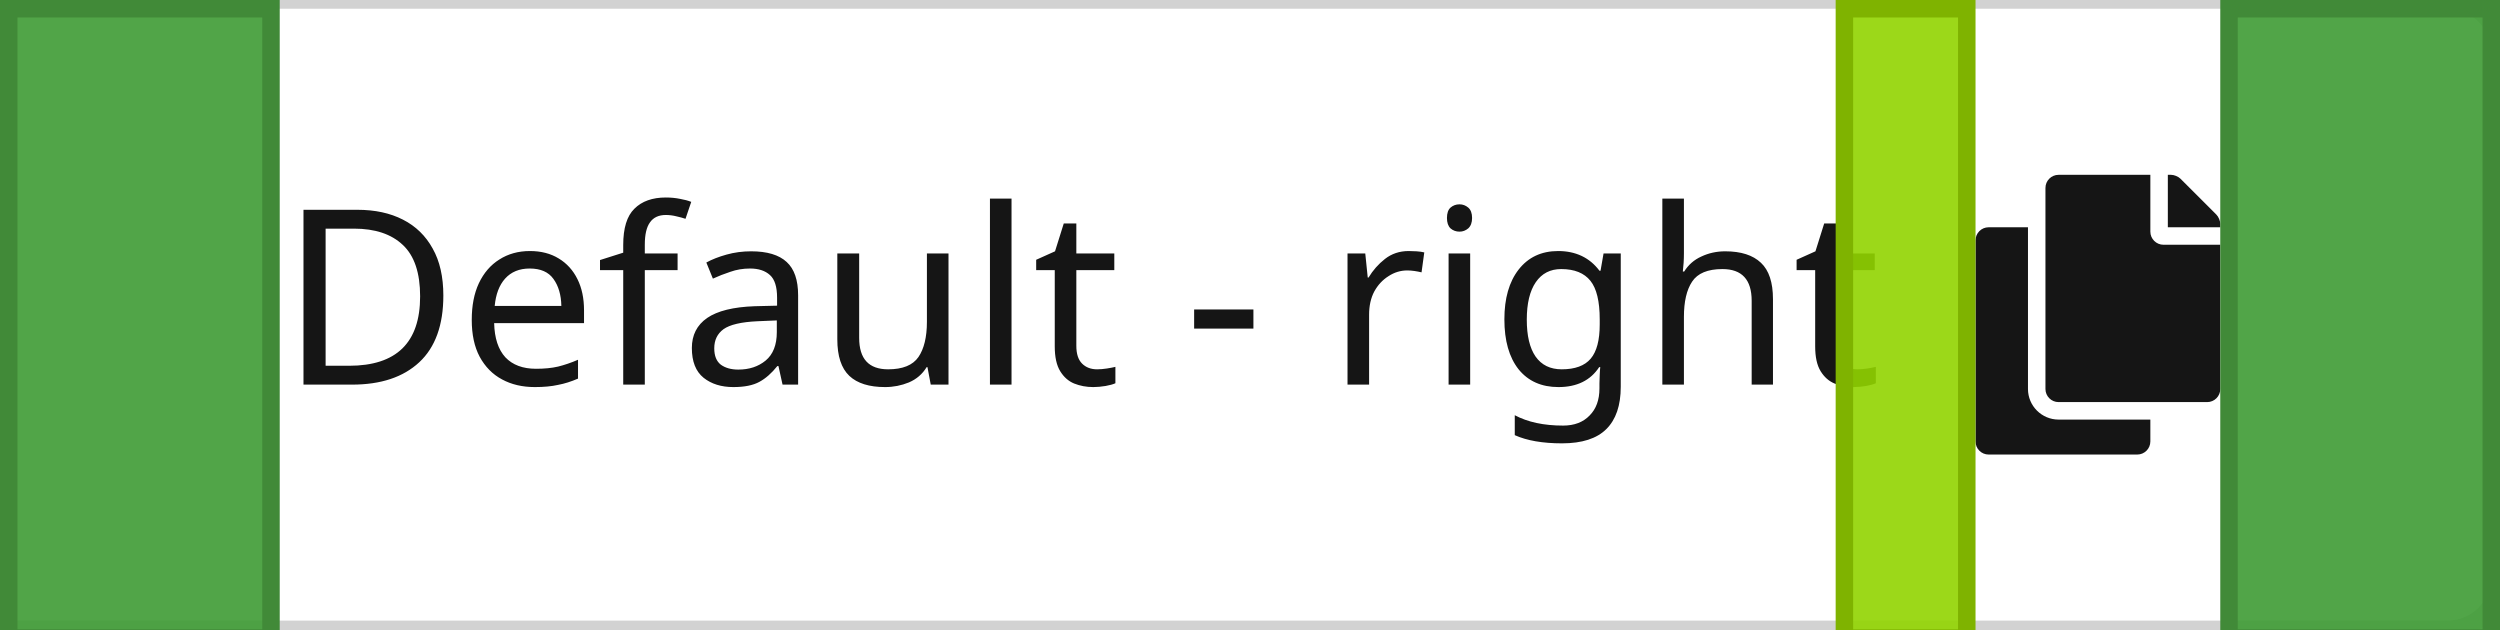
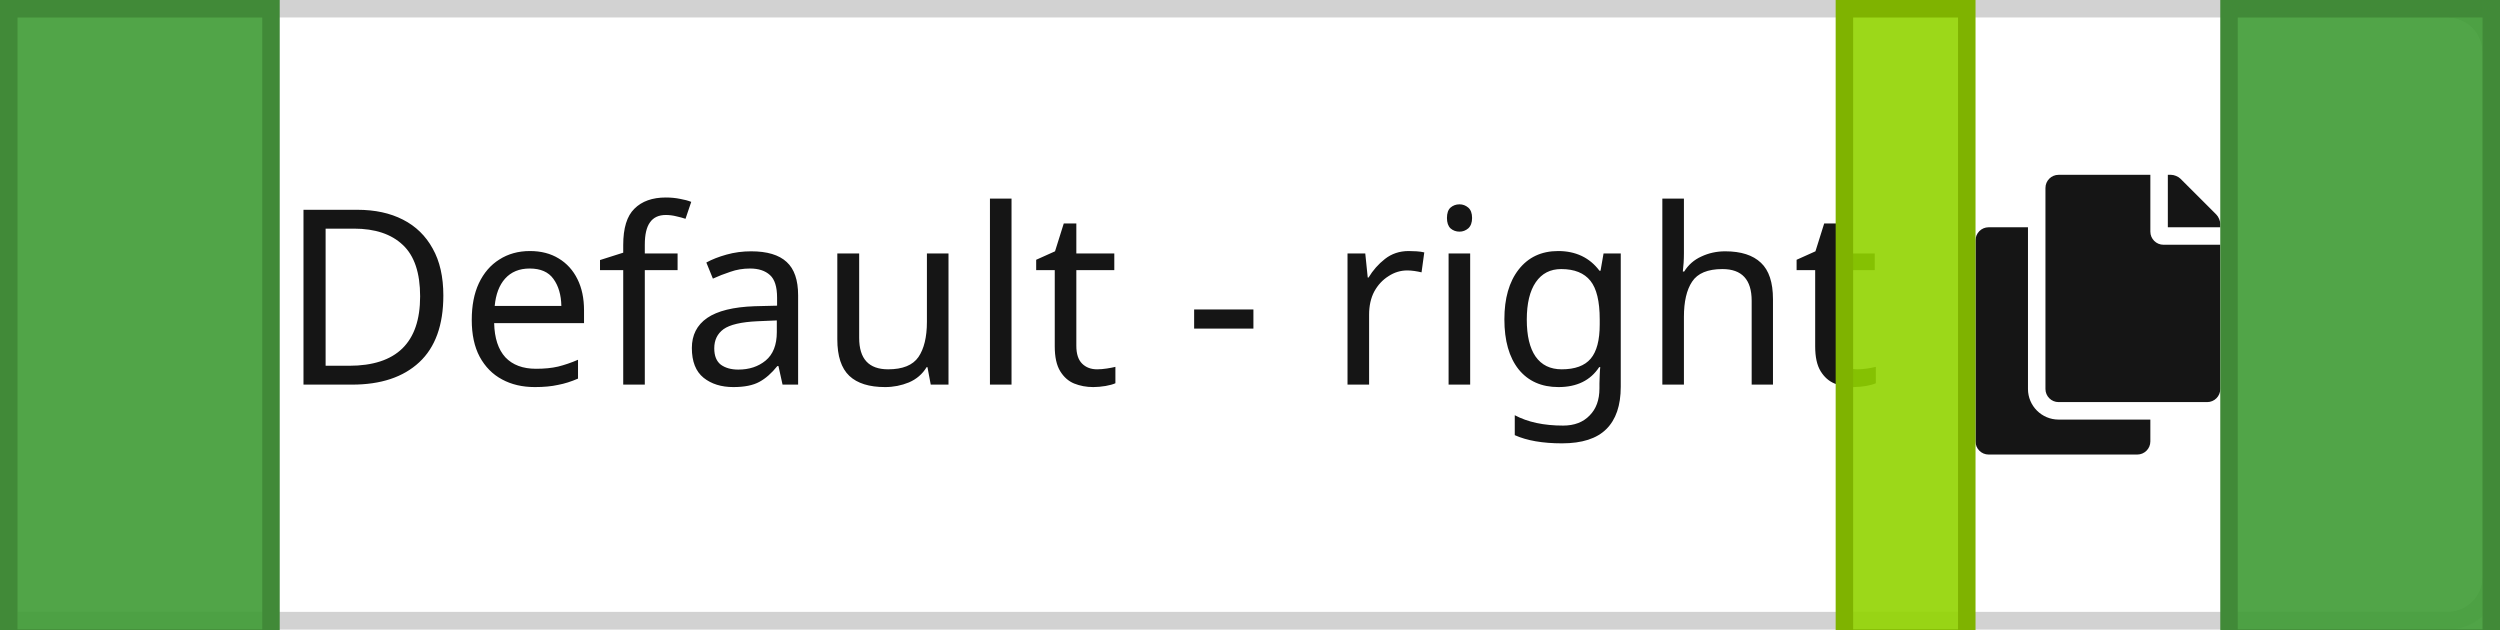
<svg xmlns="http://www.w3.org/2000/svg" width="143px" height="36px" viewBox="0 0 143 36" version="1.1">
  <g id="Toggle-group" stroke="none" stroke-width="1" fill="none" fill-rule="evenodd">
    <g id="Toggle-group-/-On-white-bg-/-Text-+-Icon-on-right-/-3.-Right-/-1.-Default">
-       <path d="M0,0 L140,0 C141.657,-3.04359188e-16 143,1.343 143,3 L143,33 C143,34.657 141.657,36 140,36 L0,36 L0,36 L0,0 Z" id="Rectangle-Copy" stroke="#D2D2D2" fill="#FFFFFF" />
+       <path d="M140,0.5 C140.69,0.5 141.315,0.78 141.768,1.232 C142.22,1.685 142.5,2.31 142.5,3 L142.5,3 L142.5,33 C142.5,33.69 142.22,34.315 141.768,34.768 C141.315,35.22 140.69,35.5 140,35.5 L140,35.5 L0.5,35.5 L0.5,0.5 Z" id="Rectangle-Copy" stroke="#D2D2D2" fill="#FFFFFF" />
      <text id="Default---right" font-family="RedHatText-Regular, Red Hat Text" font-size="14" font-weight="normal" line-spacing="21" fill="#151515">
        <tspan x="16" y="22">Default - right</tspan>
      </text>
      <g id="Icons/1.-Size-md/Actions/copy" transform="translate(113, 10)" fill="#151515">
        <path d="M13.25,13 C13.664,13 14,12.664 14,12.25 L14,4 L10.75,4 C10.337,4 10,3.662 10,3.25 L10,-1.27156272e-05 L4.75,-1.27156272e-05 C4.336,-1.27156272e-05 4,0.336 4,0.75 L4,12.25 C4,12.664 4.336,13 4.75,13 L13.25,13 Z M14,3 L14,2.811 C14,2.639 13.902,2.402 13.78,2.28 L11.72,0.22 C11.598,0.098 11.361,-1.27156272e-05 11.189,-1.27156272e-05 L11,-1.27156272e-05 L11,3 L14,3 Z M9.25,16 C9.664,16 10,15.664 10,15.25 L10,14 L4.75,14 C3.785,14 3,13.215 3,12.25 L3,3 L0.75,3 C0.336,3 -9.7354021e-06,3.336 -9.7354021e-06,3.75 L-9.7354021e-06,15.25 C-9.7354021e-06,15.664 0.336,16 0.75,16 L9.25,16 Z" id="copy" />
      </g>
      <g id="📐-Padding" fill-opacity="0.9">
        <g id="Spacer-/-Horizontal-/-2.-pf-global--spacer--sm-(8px)" transform="translate(105, 0)" fill="#92D400" stroke="#7FB300">
          <rect id="Rectangle-Copy" x="0.5" y="0.5" width="7" height="36" />
        </g>
        <g id="Spacer-/-Horizontal-/-3.-pf-global--spacer--md-(16px)" transform="translate(127, 0)" fill="#3F9C35" stroke="#418A38">
          <rect id="Rectangle-Copy-2" x="0.5" y="0.5" width="15" height="36" />
        </g>
        <g id="Spacer-/-Horizontal-/-3.-pf-global--spacer--md-(16px)" fill="#3F9C35" stroke="#418A38">
          <rect id="Rectangle-Copy-2" x="0.5" y="0.5" width="15" height="36" />
        </g>
      </g>
    </g>
  </g>
</svg>
